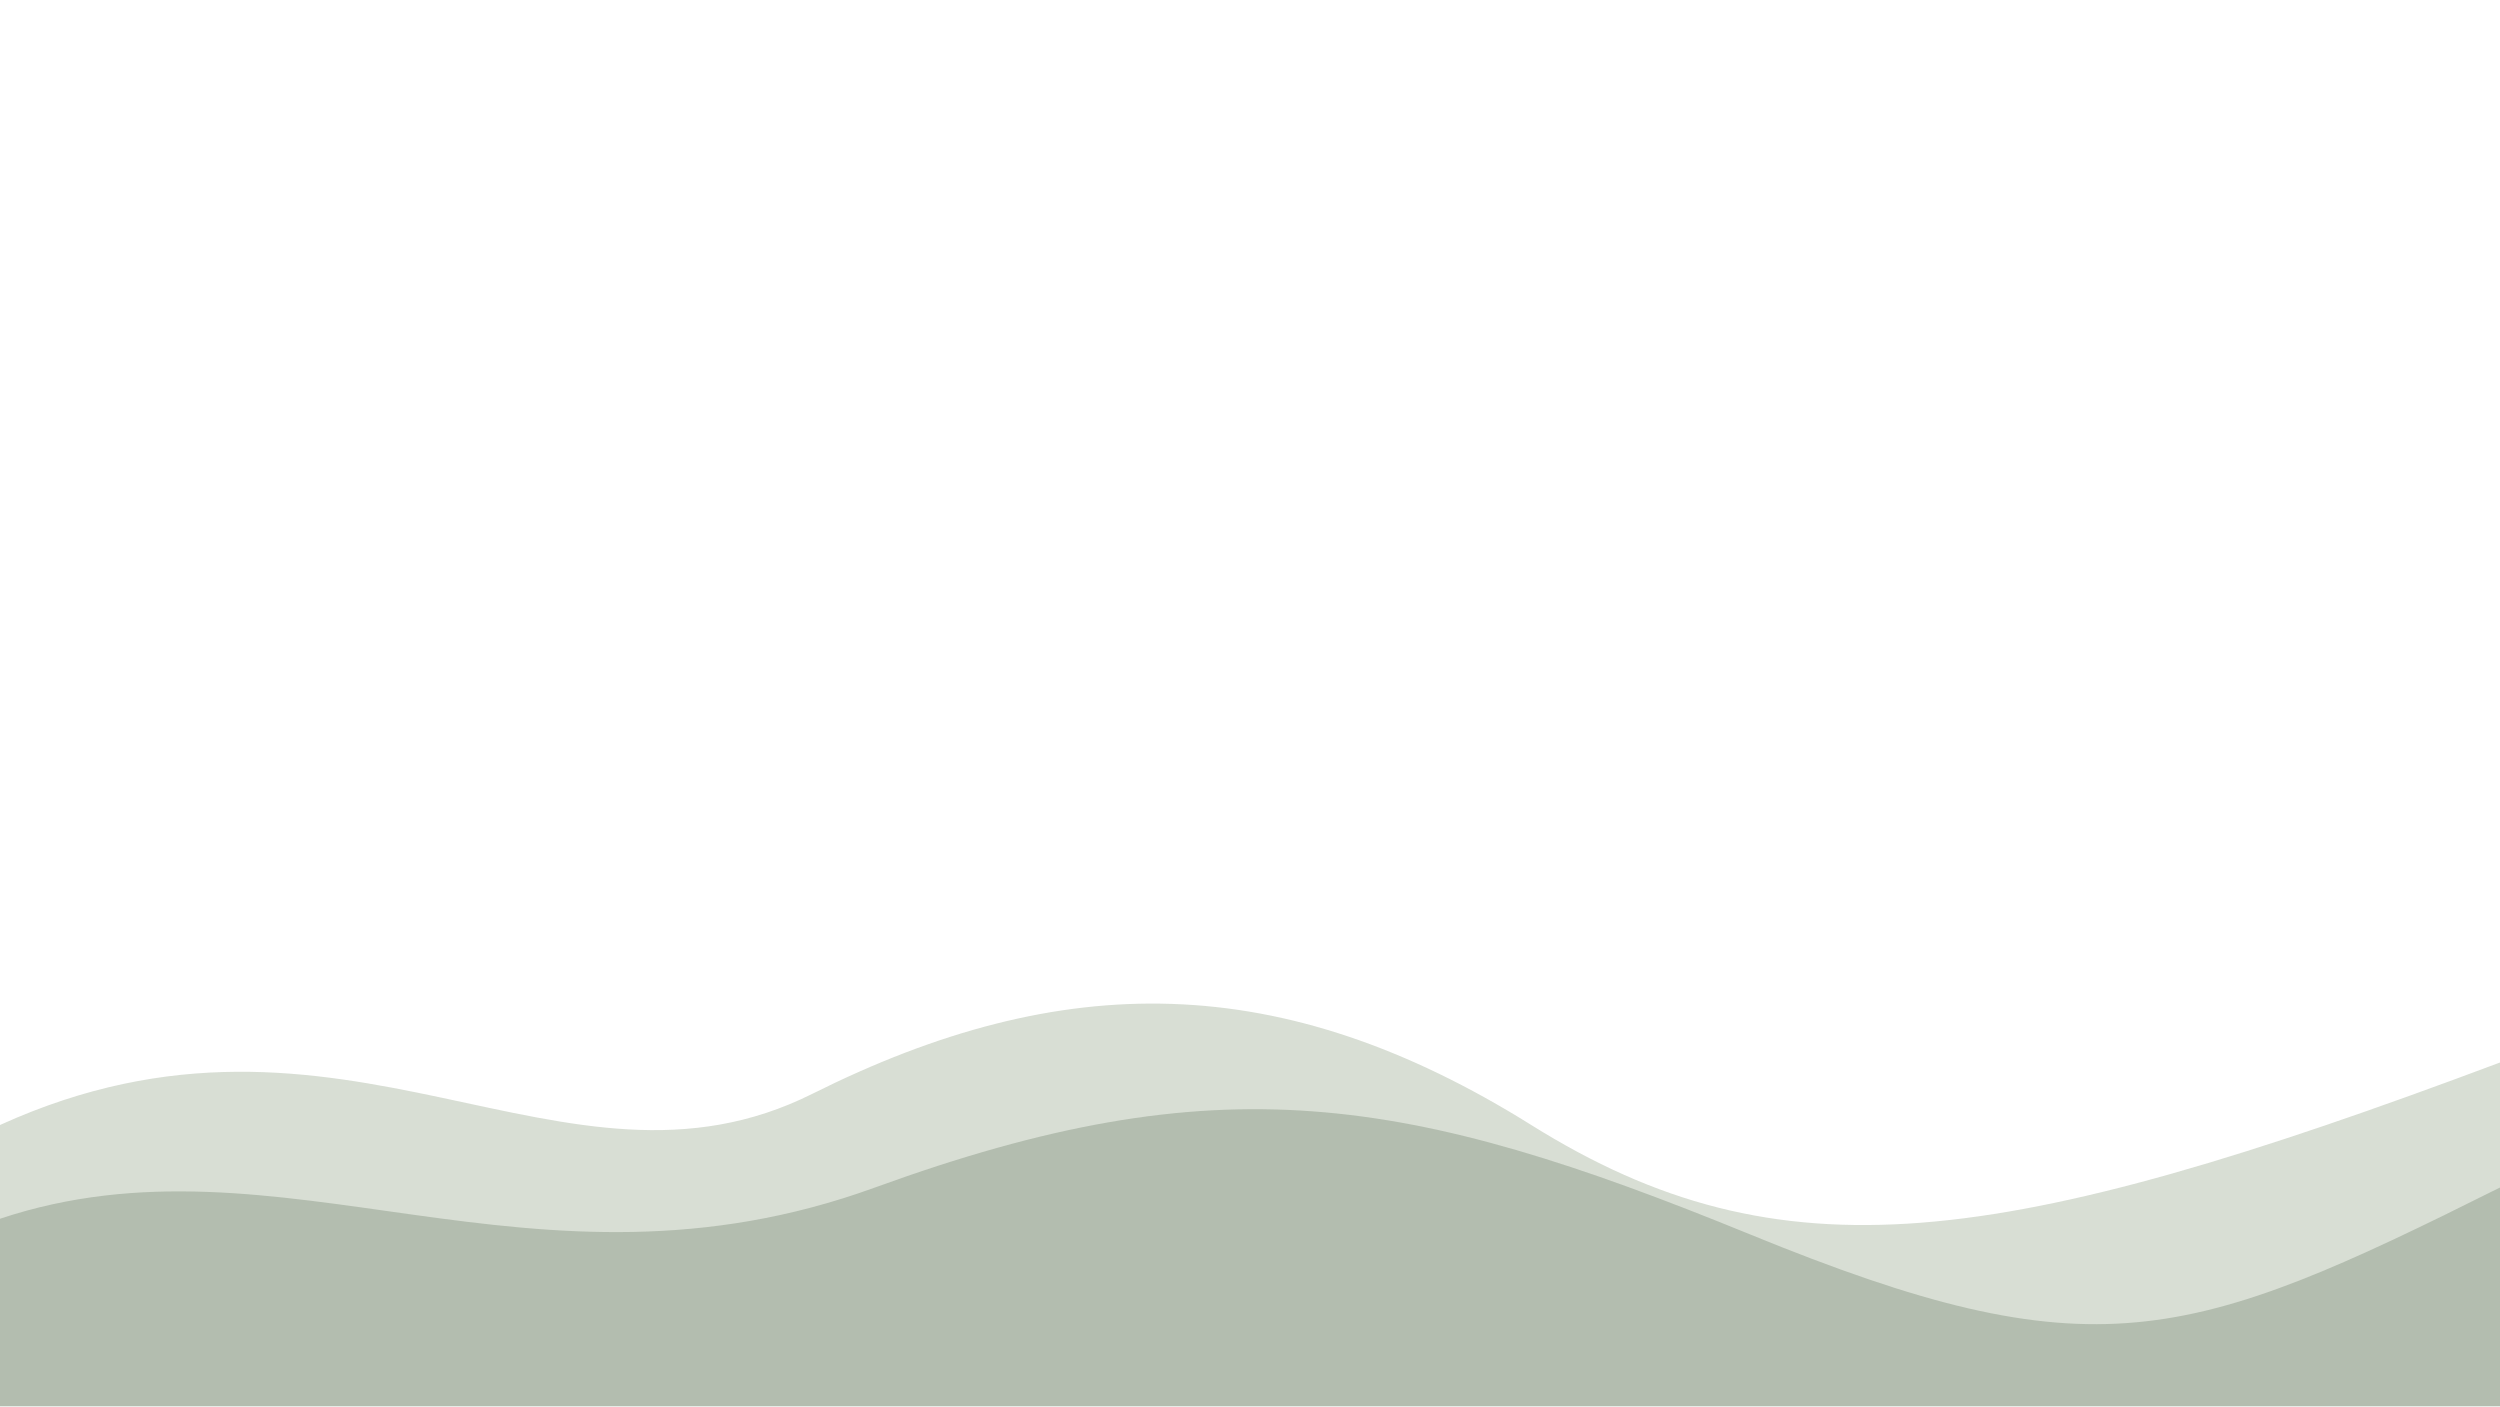
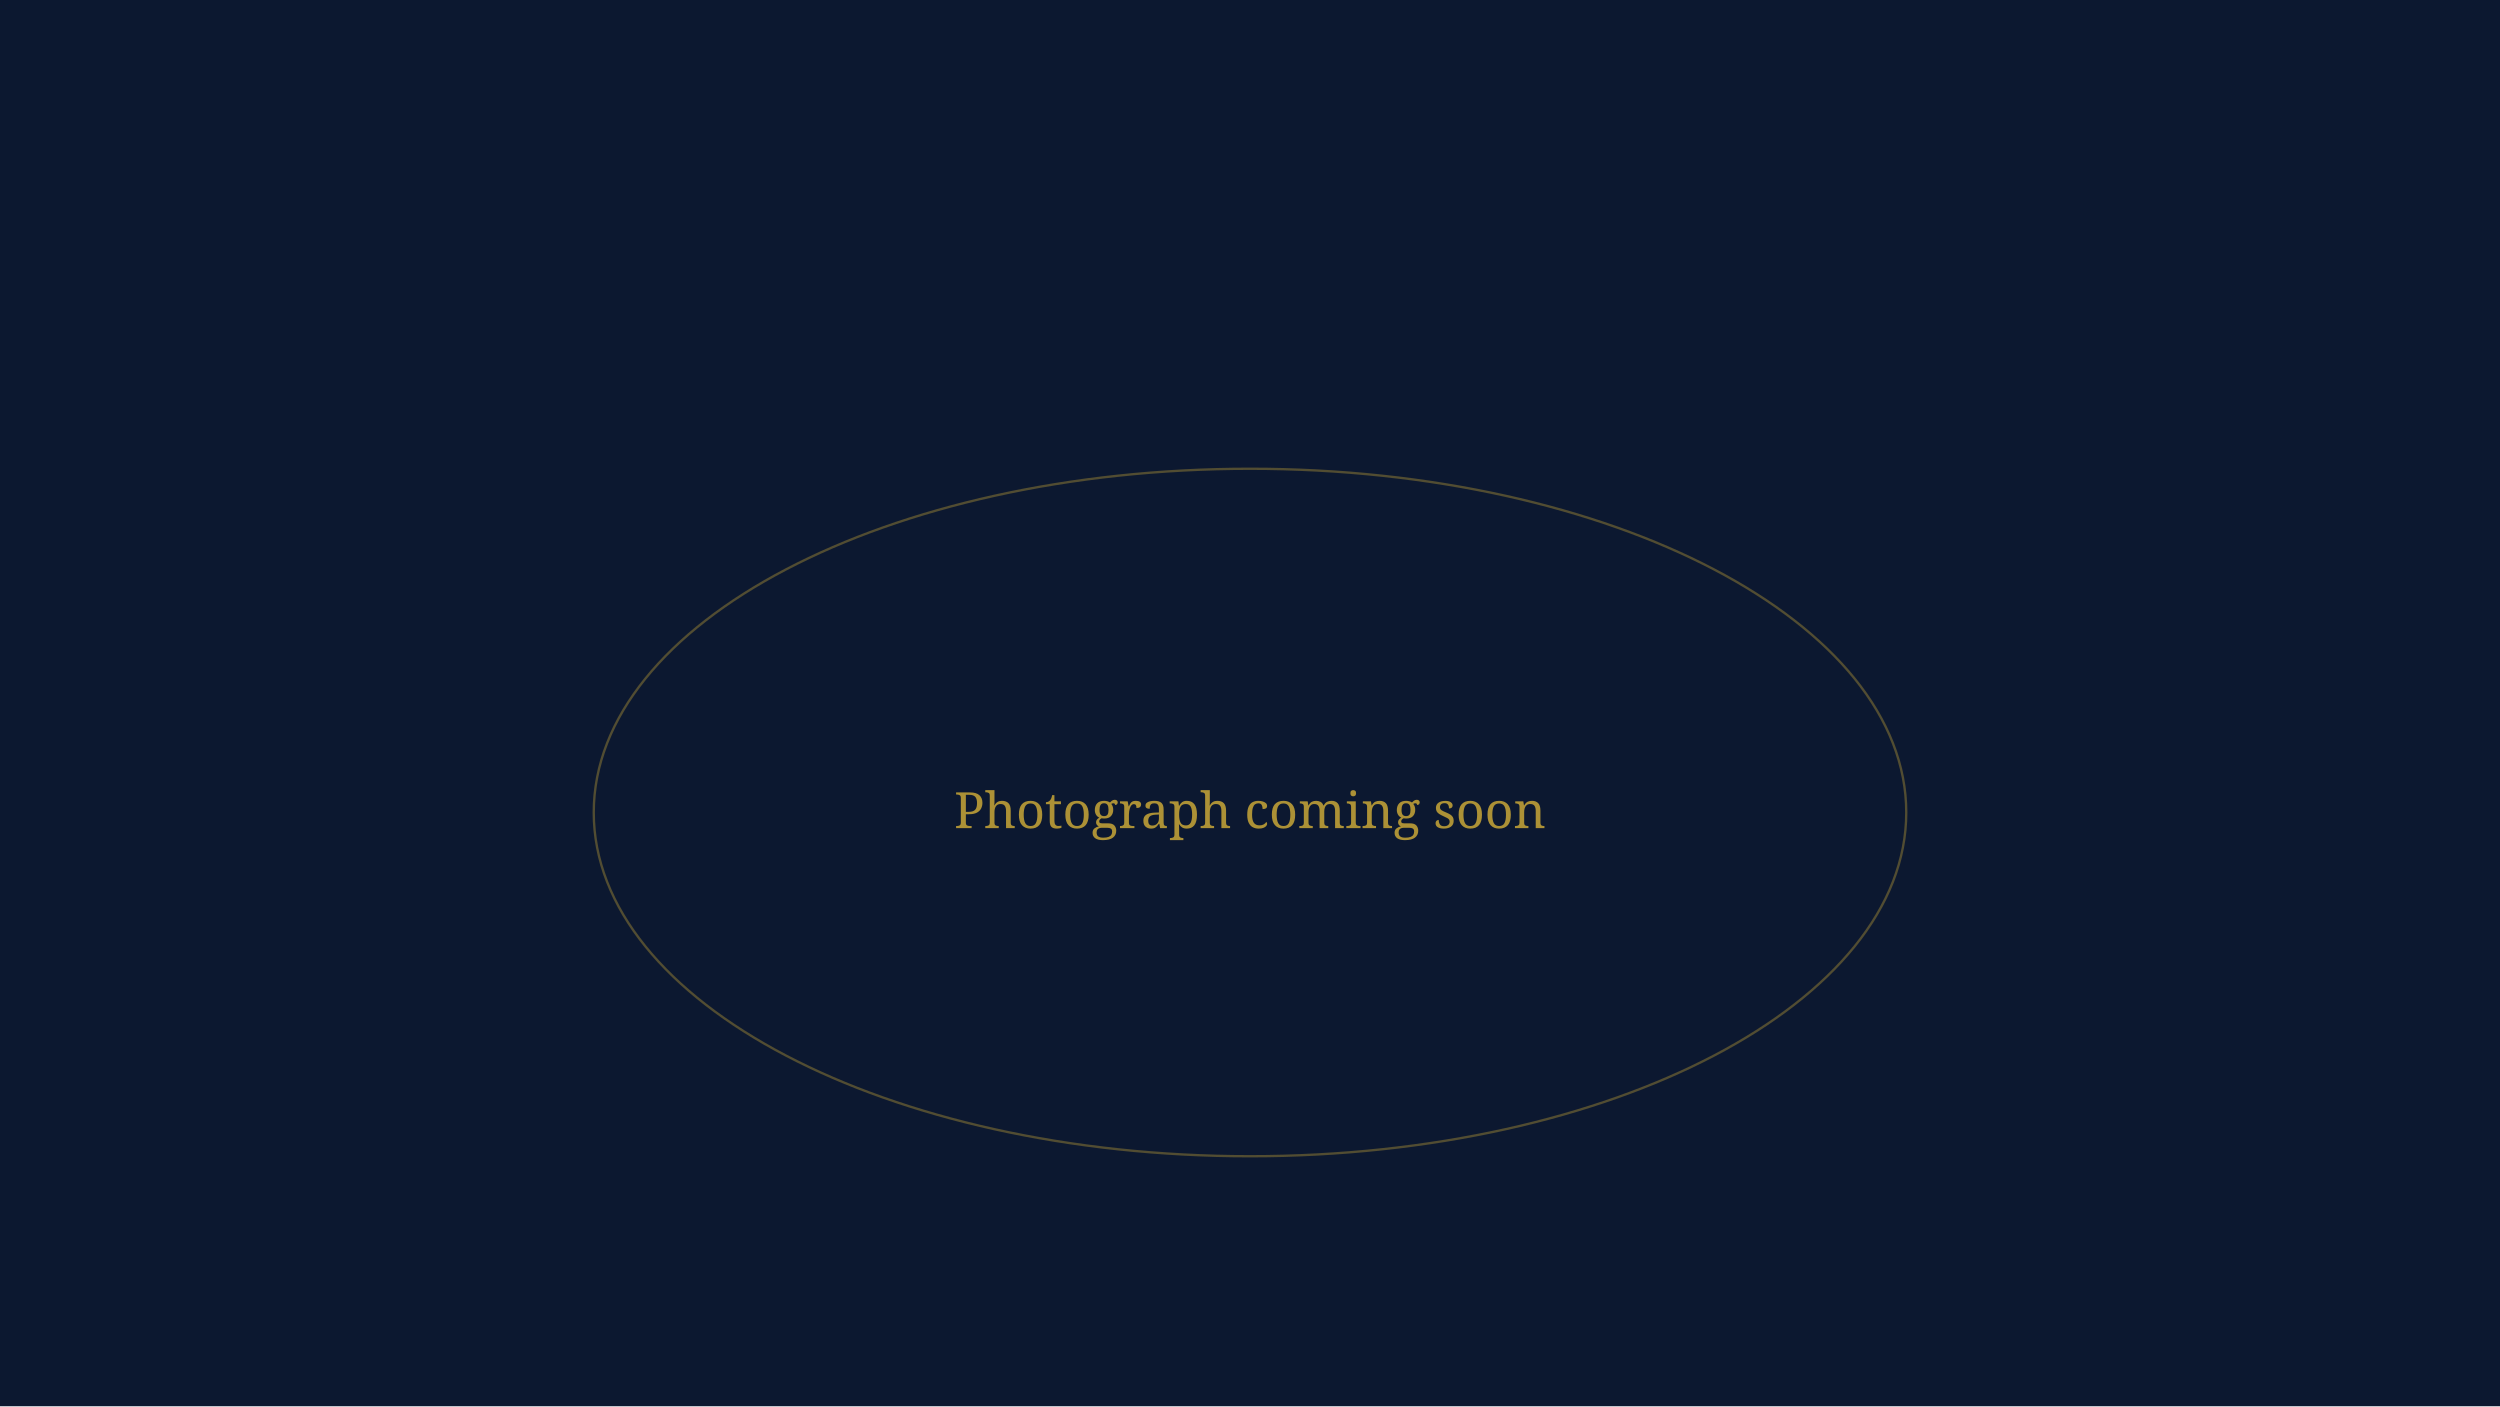
<svg xmlns="http://www.w3.org/2000/svg" width="1600" height="900" viewBox="0 0 1600 900" role="img" aria-label="Foliage placeholder">
-   <path d="M0 720 C220 620, 360 780, 520 700 S820 620, 980 720 S1280 800, 1600 680 L1600 900 L0 900 Z" fill="#A8B5A0" opacity="0.45" />
-   <path d="M0 780 C180 720, 340 840, 560 760 S900 700, 1120 790 S1400 860, 1600 760 L1600 900 L0 900 Z" fill="#6E7F6A" opacity="0.35" />
+   <rect width="1600" height="900" fill="#0c1830" />
+   <ellipse cx="800" cy="520" rx="420" ry="220" fill="none" stroke="#d4af37" stroke-width="1.5" opacity="0.35" />
+   <text x="800" y="530" text-anchor="middle" fill="#d4af37" font-family="Georgia, serif" font-size="32" opacity="0.8">Photograph coming soon</text>
</svg>
